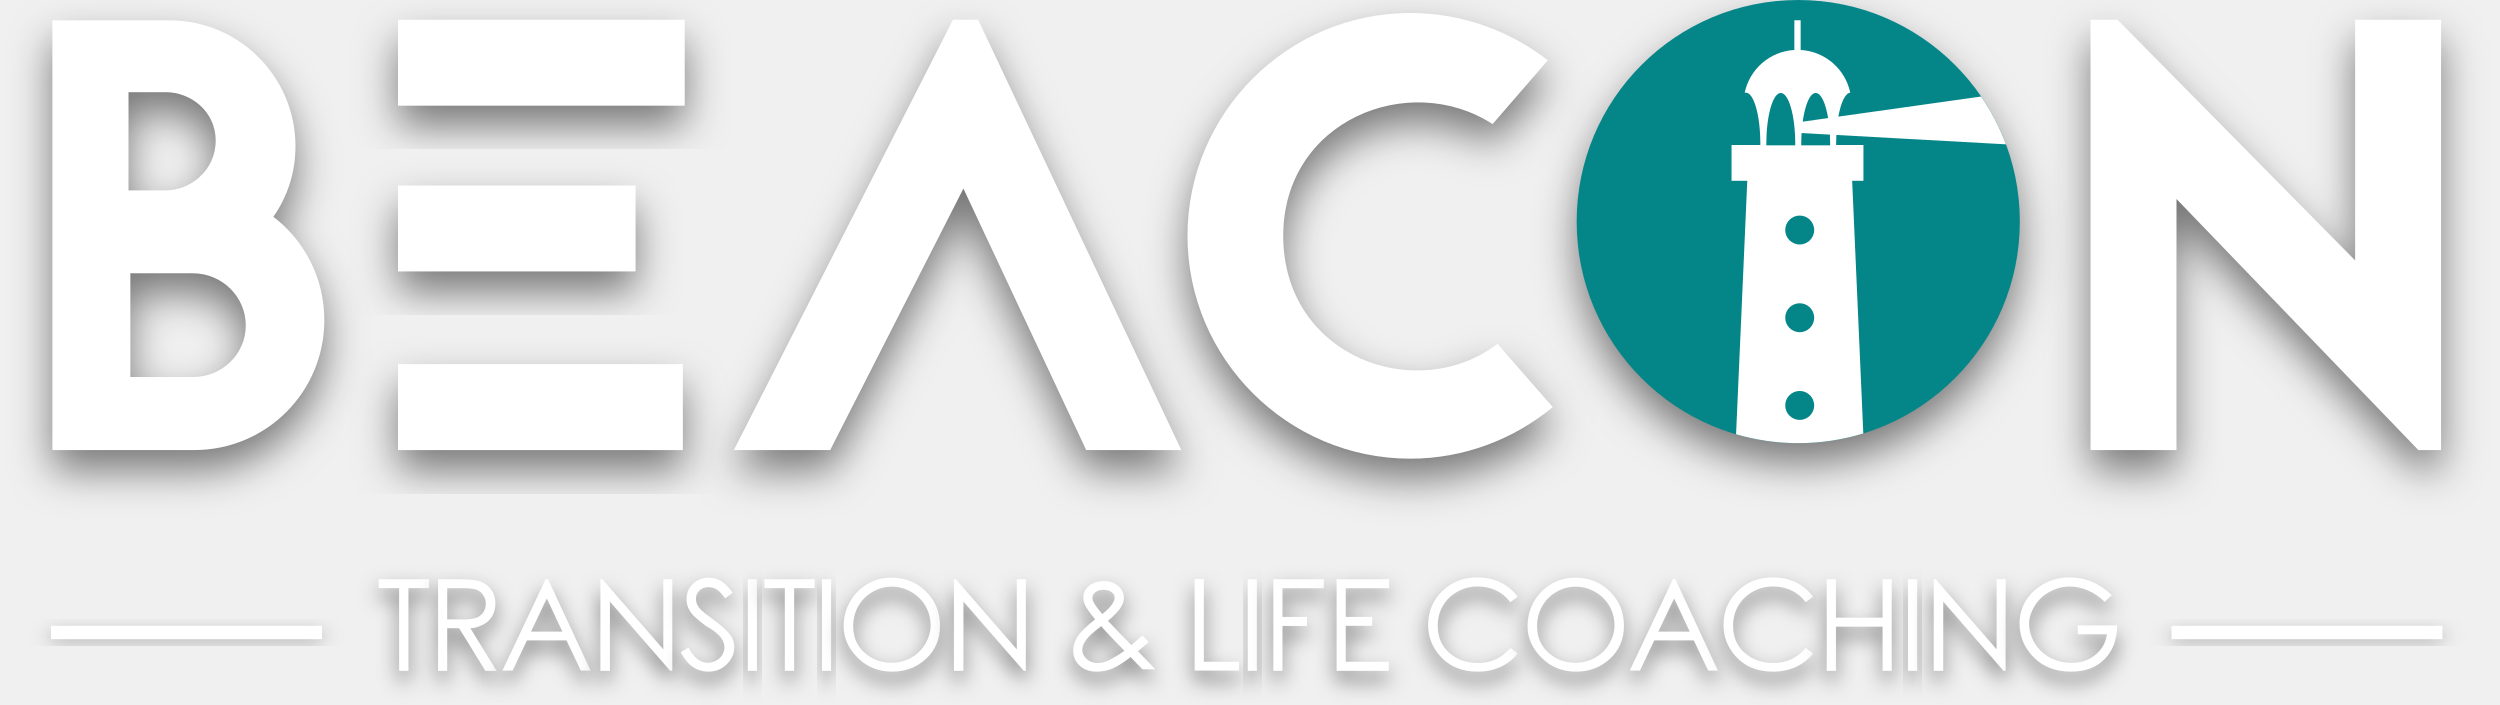
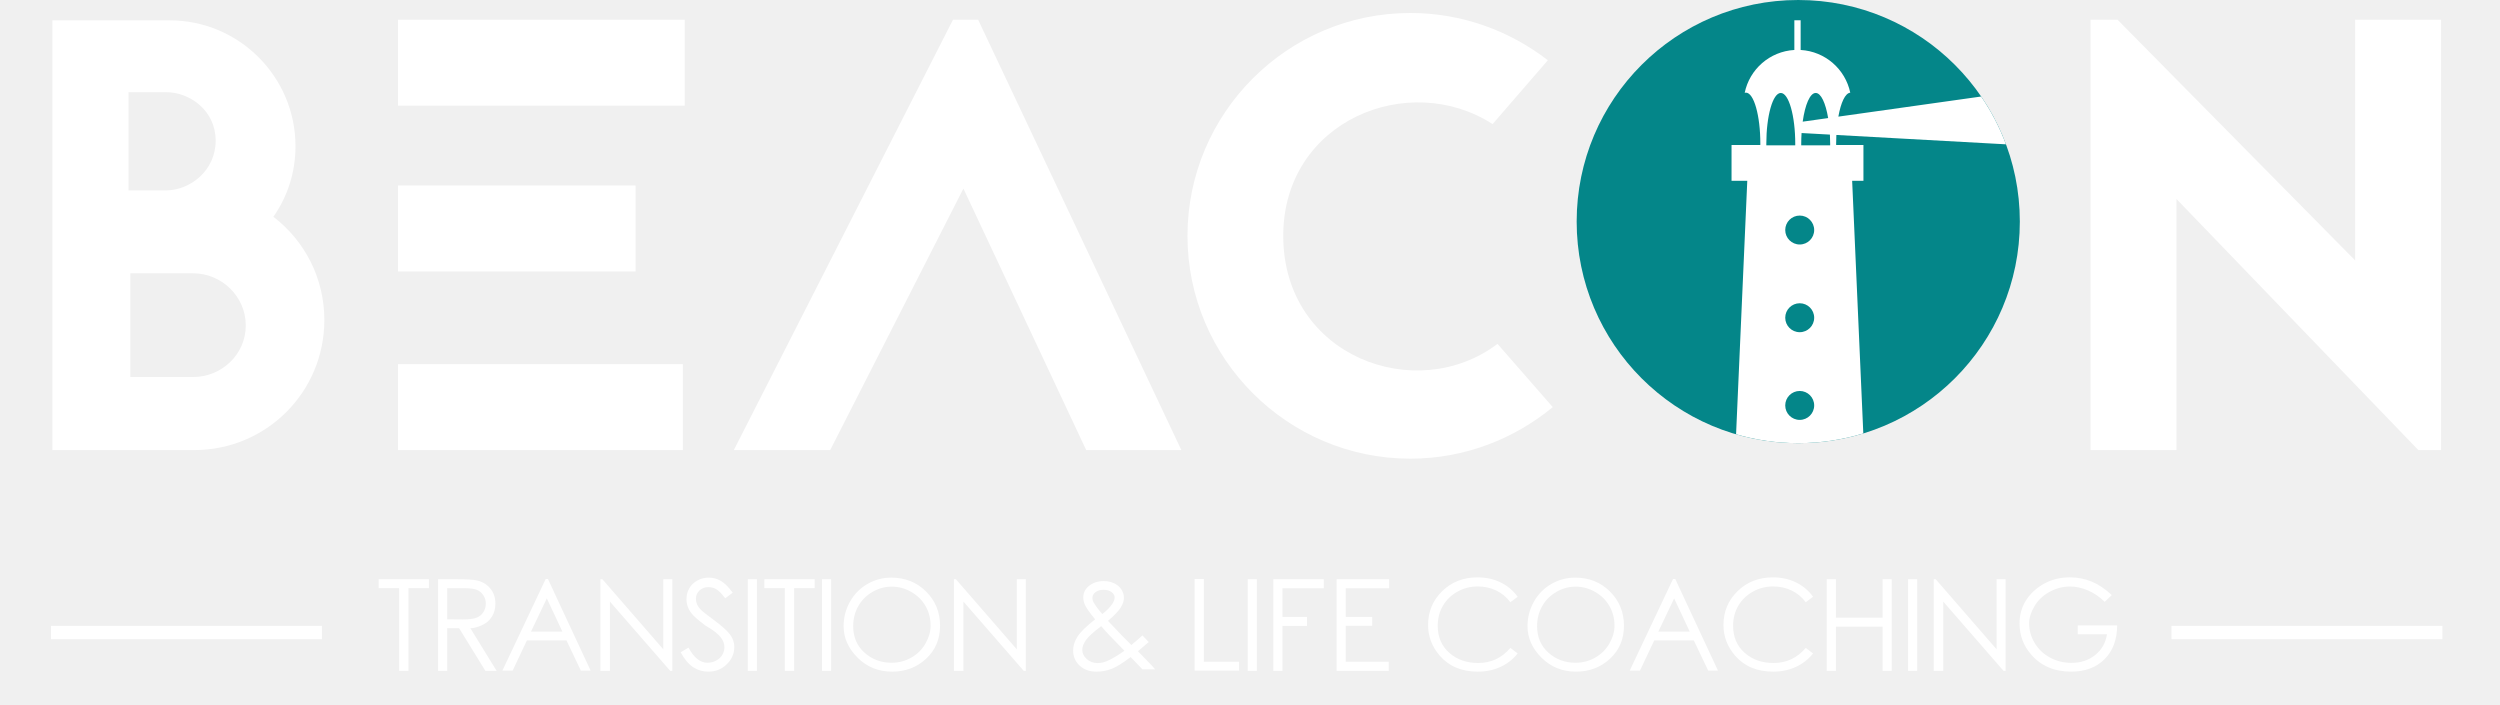
- <svg xmlns="http://www.w3.org/2000/svg" xmlns:xlink="http://www.w3.org/1999/xlink" width="245px" height="69px" viewBox="0 0 245 69" version="1.1">
-   <defs>
-     <path d="M18.911,36.949 L12.775,36.949 L12.775,26.782 L18.911,26.782 C21.739,26.782 24.085,29.067 24.085,31.895 C24.085,34.723 21.739,36.949 18.911,36.949 Z M12.594,9.033 L16.264,9.033 C18.61,9.033 21.136,10.838 21.136,13.785 C21.136,16.734 18.61,18.659 16.264,18.659 L12.594,18.659 L12.594,9.033 Z M26.792,21.246 C28.176,19.261 28.958,16.914 28.958,14.328 C28.958,7.529 23.423,1.994 16.625,1.994 L5.134,1.994 L5.134,44.108 L19.031,44.108 C26.071,44.108 31.786,38.453 31.786,31.354 C31.786,27.263 29.86,23.592 26.792,21.246 Z" id="path-1" />
-     <filter x="-50%" y="-50%" width="200%" height="200%" filterUnits="objectBoundingBox" id="filter-2">
-       <feOffset dx="0" dy="2" in="SourceAlpha" result="shadowOffsetOuter1" />
-       <feGaussianBlur stdDeviation="2" in="shadowOffsetOuter1" result="shadowBlurOuter1" />
-       <feColorMatrix values="0 0 0 0 0   0 0 0 0 0   0 0 0 0 0  0 0 0 0.5 0" type="matrix" in="shadowBlurOuter1" />
-     </filter>
-     <polygon id="path-3" points="39.004 26.601 62.287 26.601 62.287 18.178 39.004 18.178" />
-     <filter x="-50%" y="-50%" width="200%" height="200%" filterUnits="objectBoundingBox" id="filter-4">
-       <feOffset dx="0" dy="2" in="SourceAlpha" result="shadowOffsetOuter1" />
-       <feGaussianBlur stdDeviation="2" in="shadowOffsetOuter1" result="shadowBlurOuter1" />
-       <feColorMatrix values="0 0 0 0 0   0 0 0 0 0   0 0 0 0 0  0 0 0 0.5 0" type="matrix" in="shadowBlurOuter1" />
-     </filter>
-     <polygon id="path-5" points="39.004 44.108 66.92 44.108 66.92 35.685 39.004 35.685" />
-     <filter x="-50%" y="-50%" width="200%" height="200%" filterUnits="objectBoundingBox" id="filter-6">
-       <feOffset dx="0" dy="2" in="SourceAlpha" result="shadowOffsetOuter1" />
-       <feGaussianBlur stdDeviation="2" in="shadowOffsetOuter1" result="shadowBlurOuter1" />
-       <feColorMatrix values="0 0 0 0 0   0 0 0 0 0   0 0 0 0 0  0 0 0 0.5 0" type="matrix" in="shadowBlurOuter1" />
-     </filter>
-     <polygon id="path-7" points="39.004 10.357 67.101 10.357 67.101 1.934 39.004 1.934" />
-     <filter x="-50%" y="-50%" width="200%" height="200%" filterUnits="objectBoundingBox" id="filter-8">
-       <feOffset dx="0" dy="2" in="SourceAlpha" result="shadowOffsetOuter1" />
-       <feGaussianBlur stdDeviation="2" in="shadowOffsetOuter1" result="shadowBlurOuter1" />
-       <feColorMatrix values="0 0 0 0 0   0 0 0 0 0   0 0 0 0 0  0 0 0 0.5 0" type="matrix" in="shadowBlurOuter1" />
-     </filter>
-     <polygon id="path-9" points="93.392 1.934 71.914 44.108 81.359 44.108 94.414 18.479 106.447 44.108 115.772 44.108 95.858 1.934" />
-     <filter x="-50%" y="-50%" width="200%" height="200%" filterUnits="objectBoundingBox" id="filter-10">
-       <feOffset dx="0" dy="2" in="SourceAlpha" result="shadowOffsetOuter1" />
-       <feGaussianBlur stdDeviation="2" in="shadowOffsetOuter1" result="shadowBlurOuter1" />
-       <feColorMatrix values="0 0 0 0 0   0 0 0 0 0   0 0 0 0 0  0 0 0 0.5 0" type="matrix" in="shadowBlurOuter1" />
-     </filter>
-     <path d="M125.758,23.111 C125.758,11.801 138.092,6.867 146.274,12.162 L151.689,5.905 C147.958,3.017 143.266,1.273 138.213,1.273 C126.18,1.273 116.373,11.079 116.373,23.111 C116.373,35.143 126.18,44.95 138.213,44.95 C143.507,44.95 148.38,43.025 152.17,39.897 L146.756,33.699 C138.814,39.716 125.758,34.963 125.758,23.111" id="path-11" />
-     <filter x="-50%" y="-50%" width="200%" height="200%" filterUnits="objectBoundingBox" id="filter-12">
-       <feOffset dx="0" dy="2" in="SourceAlpha" result="shadowOffsetOuter1" />
-       <feGaussianBlur stdDeviation="2" in="shadowOffsetOuter1" result="shadowBlurOuter1" />
-       <feColorMatrix values="0 0 0 0 0   0 0 0 0 0   0 0 0 0 0  0 0 0 0.5 0" type="matrix" in="shadowBlurOuter1" />
-     </filter>
-     <polygon id="path-13" points="230.802 1.934 230.802 25.518 207.519 1.934 204.872 1.934 204.872 44.108 213.295 44.108 213.295 19.502 236.999 44.108 239.225 44.108 239.225 1.934" />
-     <filter x="-50%" y="-50%" width="200%" height="200%" filterUnits="objectBoundingBox" id="filter-14">
-       <feOffset dx="0" dy="2" in="SourceAlpha" result="shadowOffsetOuter1" />
-       <feGaussianBlur stdDeviation="2" in="shadowOffsetOuter1" result="shadowBlurOuter1" />
-       <feColorMatrix values="0 0 0 0 0   0 0 0 0 0   0 0 0 0 0  0 0 0 0.5 0" type="matrix" in="shadowBlurOuter1" />
-     </filter>
-     <polygon id="path-15" points="37.109 57.635 39.113 57.635 39.113 65.743 40.027 65.743 40.027 57.635 42.038 57.635 42.038 56.763 37.109 56.763" />
-     <filter x="-50%" y="-50%" width="200%" height="200%" filterUnits="objectBoundingBox" id="filter-16">
-       <feOffset dx="0" dy="1" in="SourceAlpha" result="shadowOffsetOuter1" />
-       <feGaussianBlur stdDeviation="1" in="shadowOffsetOuter1" result="shadowBlurOuter1" />
-       <feColorMatrix values="0 0 0 0 0   0 0 0 0 0   0 0 0 0 0  0 0 0 0.5 0" type="matrix" in="shadowBlurOuter1" />
-     </filter>
-     <path d="M43.826,60.693 L43.826,57.641 L45.406,57.641 C46.024,57.641 46.464,57.695 46.726,57.802 C46.988,57.909 47.201,58.086 47.365,58.332 C47.528,58.578 47.61,58.85 47.61,59.149 C47.61,59.459 47.53,59.74 47.371,59.99 C47.211,60.241 46.988,60.423 46.699,60.535 C46.41,60.648 45.968,60.705 45.37,60.705 L43.826,60.693 Z M47.213,61.277 C47.643,61.086 47.974,60.807 48.203,60.439 C48.433,60.071 48.549,59.642 48.549,59.149 C48.549,58.564 48.381,58.07 48.046,57.669 C47.711,57.267 47.277,57.006 46.745,56.884 C46.389,56.804 45.713,56.763 44.716,56.763 L42.93,56.763 L42.93,65.743 L43.826,65.743 L43.826,61.565 L44.994,61.565 L47.567,65.743 L48.669,65.743 L46.096,61.565 C46.412,61.565 46.783,61.469 47.213,61.277 L47.213,61.277 Z" id="path-17" />
-     <filter x="-50%" y="-50%" width="200%" height="200%" filterUnits="objectBoundingBox" id="filter-18">
-       <feOffset dx="0" dy="1" in="SourceAlpha" result="shadowOffsetOuter1" />
-       <feGaussianBlur stdDeviation="1" in="shadowOffsetOuter1" result="shadowBlurOuter1" />
-       <feColorMatrix values="0 0 0 0 0   0 0 0 0 0   0 0 0 0 0  0 0 0 0.5 0" type="matrix" in="shadowBlurOuter1" />
-     </filter>
-     <path d="M52.038,61.898 L53.588,58.641 L55.114,61.898 L52.038,61.898 Z M53.479,56.739 L49.235,65.719 L50.24,65.719 L51.638,62.758 L55.514,62.758 L56.924,65.719 L57.88,65.719 L53.697,56.739 L53.479,56.739 Z" id="path-19" />
-     <filter x="-50%" y="-50%" width="200%" height="200%" filterUnits="objectBoundingBox" id="filter-20">
-       <feOffset dx="0" dy="1" in="SourceAlpha" result="shadowOffsetOuter1" />
-       <feGaussianBlur stdDeviation="1" in="shadowOffsetOuter1" result="shadowBlurOuter1" />
-       <feColorMatrix values="0 0 0 0 0   0 0 0 0 0   0 0 0 0 0  0 0 0 0.5 0" type="matrix" in="shadowBlurOuter1" />
-     </filter>
-     <polygon id="path-21" points="65.003 63.635 59.033 56.764 58.839 56.764 58.839 65.743 59.771 65.743 59.771 58.955 65.681 65.743 65.887 65.743 65.887 56.764 65.003 56.764" />
-     <filter x="-50%" y="-50%" width="200%" height="200%" filterUnits="objectBoundingBox" id="filter-22">
-       <feOffset dx="0" dy="1" in="SourceAlpha" result="shadowOffsetOuter1" />
-       <feGaussianBlur stdDeviation="1" in="shadowOffsetOuter1" result="shadowBlurOuter1" />
-       <feColorMatrix values="0 0 0 0 0   0 0 0 0 0   0 0 0 0 0  0 0 0 0.5 0" type="matrix" in="shadowBlurOuter1" />
-     </filter>
-     <path d="M69.933,60.741 C69.276,60.257 68.888,59.956 68.771,59.839 C68.553,59.63 68.403,59.431 68.322,59.246 C68.242,59.06 68.202,58.87 68.202,58.676 C68.202,58.358 68.317,58.088 68.547,57.868 C68.777,57.648 69.071,57.538 69.431,57.538 C69.714,57.538 69.974,57.611 70.212,57.753 C70.45,57.897 70.737,58.191 71.072,58.634 L71.804,58.083 C71.393,57.522 71.003,57.136 70.636,56.923 C70.268,56.712 69.875,56.607 69.455,56.607 C69.056,56.607 68.685,56.699 68.344,56.888 C68.002,57.075 67.739,57.328 67.554,57.648 C67.368,57.967 67.275,58.322 67.275,58.713 C67.275,59.209 67.434,59.668 67.753,60.088 C67.931,60.341 68.395,60.751 69.146,61.316 C69.893,61.733 70.408,62.14 70.69,62.539 C70.892,62.83 70.993,63.125 70.993,63.424 C70.993,63.69 70.925,63.94 70.787,64.174 C70.65,64.408 70.448,64.595 70.182,64.737 C69.915,64.878 69.631,64.95 69.328,64.95 C68.626,64.95 68.006,64.454 67.469,63.466 L66.707,63.926 C67.078,64.608 67.485,65.095 67.93,65.385 C68.373,65.676 68.87,65.821 69.419,65.821 C70.126,65.821 70.726,65.581 71.22,65.1 C71.714,64.621 71.962,64.053 71.962,63.399 C71.962,62.951 71.817,62.539 71.529,62.164 C71.24,61.788 70.708,61.315 69.933,60.741" id="path-23" />
-     <filter x="-50%" y="-50%" width="200%" height="200%" filterUnits="objectBoundingBox" id="filter-24">
-       <feOffset dx="0" dy="1" in="SourceAlpha" result="shadowOffsetOuter1" />
-       <feGaussianBlur stdDeviation="1" in="shadowOffsetOuter1" result="shadowBlurOuter1" />
-       <feColorMatrix values="0 0 0 0 0   0 0 0 0 0   0 0 0 0 0  0 0 0 0.5 0" type="matrix" in="shadowBlurOuter1" />
-     </filter>
-     <polygon id="path-25" points="73.284 65.743 74.179 65.743 74.179 56.764 73.284 56.764" />
-     <filter x="-50%" y="-50%" width="200%" height="200%" filterUnits="objectBoundingBox" id="filter-26">
-       <feOffset dx="0" dy="1" in="SourceAlpha" result="shadowOffsetOuter1" />
-       <feGaussianBlur stdDeviation="1" in="shadowOffsetOuter1" result="shadowBlurOuter1" />
-       <feColorMatrix values="0 0 0 0 0   0 0 0 0 0   0 0 0 0 0  0 0 0 0.5 0" type="matrix" in="shadowBlurOuter1" />
-     </filter>
-     <polygon id="path-27" points="74.908 57.635 76.912 57.635 76.912 65.743 77.826 65.743 77.826 57.635 79.837 57.635 79.837 56.763 74.908 56.763" />
-     <filter x="-50%" y="-50%" width="200%" height="200%" filterUnits="objectBoundingBox" id="filter-28">
-       <feOffset dx="0" dy="1" in="SourceAlpha" result="shadowOffsetOuter1" />
-       <feGaussianBlur stdDeviation="1" in="shadowOffsetOuter1" result="shadowBlurOuter1" />
-       <feColorMatrix values="0 0 0 0 0   0 0 0 0 0   0 0 0 0 0  0 0 0 0.5 0" type="matrix" in="shadowBlurOuter1" />
-     </filter>
-     <polygon id="path-29" points="80.553 65.743 81.449 65.743 81.449 56.764 80.553 56.764" />
-     <filter x="-50%" y="-50%" width="200%" height="200%" filterUnits="objectBoundingBox" id="filter-30">
-       <feOffset dx="0" dy="1" in="SourceAlpha" result="shadowOffsetOuter1" />
-       <feGaussianBlur stdDeviation="1" in="shadowOffsetOuter1" result="shadowBlurOuter1" />
-       <feColorMatrix values="0 0 0 0 0   0 0 0 0 0   0 0 0 0 0  0 0 0 0.5 0" type="matrix" in="shadowBlurOuter1" />
-     </filter>
-     <path d="M90.703,63.057 C90.371,63.641 89.909,64.102 89.316,64.441 C88.722,64.78 88.078,64.95 87.385,64.95 C86.343,64.95 85.454,64.619 84.717,63.957 C83.981,63.294 83.613,62.43 83.613,61.365 C83.613,60.647 83.778,59.993 84.109,59.406 C84.44,58.819 84.903,58.352 85.499,58.009 C86.094,57.663 86.722,57.49 87.385,57.49 C88.063,57.49 88.702,57.663 89.304,58.009 C89.905,58.352 90.371,58.814 90.703,59.391 C91.034,59.969 91.199,60.612 91.199,61.322 C91.199,61.896 91.034,62.474 90.703,63.057 M87.348,56.607 C86.509,56.607 85.728,56.814 85.005,57.232 C84.282,57.65 83.713,58.229 83.298,58.967 C82.881,59.706 82.674,60.505 82.674,61.365 C82.674,62.515 83.132,63.545 84.048,64.456 C84.964,65.366 86.089,65.822 87.421,65.822 C88.732,65.822 89.845,65.4 90.757,64.556 C91.669,63.713 92.125,62.634 92.125,61.322 C92.125,59.994 91.668,58.876 90.754,57.968 C89.839,57.06 88.704,56.607 87.348,56.607" id="path-31" />
-     <filter x="-50%" y="-50%" width="200%" height="200%" filterUnits="objectBoundingBox" id="filter-32">
-       <feOffset dx="0" dy="1" in="SourceAlpha" result="shadowOffsetOuter1" />
-       <feGaussianBlur stdDeviation="1" in="shadowOffsetOuter1" result="shadowBlurOuter1" />
-       <feColorMatrix values="0 0 0 0 0   0 0 0 0 0   0 0 0 0 0  0 0 0 0.5 0" type="matrix" in="shadowBlurOuter1" />
-     </filter>
-     <polygon id="path-33" points="99.647 63.635 93.677 56.764 93.484 56.764 93.484 65.743 94.416 65.743 94.416 58.955 100.326 65.743 100.531 65.743 100.531 56.764 99.647 56.764" />
-     <filter x="-50%" y="-50%" width="200%" height="200%" filterUnits="objectBoundingBox" id="filter-34">
-       <feOffset dx="0" dy="1" in="SourceAlpha" result="shadowOffsetOuter1" />
-       <feGaussianBlur stdDeviation="1" in="shadowOffsetOuter1" result="shadowBlurOuter1" />
-       <feColorMatrix values="0 0 0 0 0   0 0 0 0 0   0 0 0 0 0  0 0 0 0.5 0" type="matrix" in="shadowBlurOuter1" />
-     </filter>
-     <path d="M108.497,64.78 C108.191,64.913 107.877,64.98 107.558,64.98 C107.143,64.98 106.789,64.848 106.499,64.586 C106.208,64.323 106.063,64.02 106.063,63.678 C106.063,63.392 106.181,63.077 106.417,62.736 C106.653,62.395 107.153,61.937 107.916,61.365 C108.215,61.712 108.487,62.012 108.733,62.267 L110.193,63.775 C109.538,64.239 108.974,64.574 108.497,64.78 M107.177,59.039 C107.096,58.894 107.056,58.744 107.056,58.587 C107.056,58.372 107.157,58.187 107.359,58.033 C107.56,57.876 107.819,57.799 108.134,57.799 C108.465,57.799 108.731,57.874 108.933,58.026 C109.135,58.177 109.236,58.356 109.236,58.562 C109.236,58.744 109.159,58.949 109.006,59.179 C108.788,59.506 108.461,59.84 108.025,60.178 C107.662,59.766 107.379,59.387 107.177,59.039 M111.519,63.823 C111.829,63.565 112.18,63.264 112.572,62.921 L111.961,62.273 C111.686,62.524 111.322,62.837 110.87,63.211 L109.938,62.273 L108.582,60.844 C109.203,60.316 109.619,59.882 109.83,59.542 C110.039,59.203 110.144,58.884 110.144,58.587 C110.144,58.299 110.063,58.029 109.902,57.774 C109.741,57.521 109.505,57.318 109.197,57.169 C108.888,57.02 108.546,56.946 108.17,56.946 C107.577,56.946 107.08,57.115 106.681,57.454 C106.333,57.748 106.16,58.118 106.16,58.562 C106.16,58.82 106.23,59.091 106.372,59.372 C106.513,59.655 106.83,60.096 107.323,60.693 C106.451,61.379 105.873,61.946 105.591,62.395 C105.308,62.842 105.167,63.292 105.167,63.744 C105.167,64.334 105.377,64.827 105.797,65.224 C106.216,65.623 106.772,65.822 107.462,65.822 C107.982,65.822 108.477,65.729 108.945,65.545 C109.414,65.362 110.033,64.978 110.804,64.392 L111.961,65.597 L113.208,65.597 C112.986,65.335 112.72,65.049 112.408,64.737 C112.017,64.346 111.72,64.041 111.519,63.823" id="path-35" />
-     <filter x="-50%" y="-50%" width="200%" height="200%" filterUnits="objectBoundingBox" id="filter-36">
-       <feOffset dx="0" dy="1" in="SourceAlpha" result="shadowOffsetOuter1" />
-       <feGaussianBlur stdDeviation="1" in="shadowOffsetOuter1" result="shadowBlurOuter1" />
-       <feColorMatrix values="0 0 0 0 0   0 0 0 0 0   0 0 0 0 0  0 0 0 0.5 0" type="matrix" in="shadowBlurOuter1" />
-     </filter>
-     <polygon id="path-37" points="117.976 56.739 117.074 56.739 117.074 65.718 121.428 65.718 121.428 64.852 117.976 64.852" />
-     <filter x="-50%" y="-50%" width="200%" height="200%" filterUnits="objectBoundingBox" id="filter-38">
-       <feOffset dx="0" dy="1" in="SourceAlpha" result="shadowOffsetOuter1" />
-       <feGaussianBlur stdDeviation="1" in="shadowOffsetOuter1" result="shadowBlurOuter1" />
-       <feColorMatrix values="0 0 0 0 0   0 0 0 0 0   0 0 0 0 0  0 0 0 0.5 0" type="matrix" in="shadowBlurOuter1" />
-     </filter>
-     <polygon id="path-39" points="122.277 65.743 123.174 65.743 123.174 56.764 122.277 56.764" />
-     <filter x="-50%" y="-50%" width="200%" height="200%" filterUnits="objectBoundingBox" id="filter-40">
-       <feOffset dx="0" dy="1" in="SourceAlpha" result="shadowOffsetOuter1" />
-       <feGaussianBlur stdDeviation="1" in="shadowOffsetOuter1" result="shadowBlurOuter1" />
-       <feColorMatrix values="0 0 0 0 0   0 0 0 0 0   0 0 0 0 0  0 0 0 0.5 0" type="matrix" in="shadowBlurOuter1" />
-     </filter>
-     <polygon id="path-41" points="124.786 65.743 125.683 65.743 125.683 61.341 128.085 61.341 128.085 60.457 125.683 60.457 125.683 57.648 129.733 57.648 129.733 56.764 124.786 56.764" />
-     <filter x="-50%" y="-50%" width="200%" height="200%" filterUnits="objectBoundingBox" id="filter-42">
-       <feOffset dx="0" dy="1" in="SourceAlpha" result="shadowOffsetOuter1" />
-       <feGaussianBlur stdDeviation="1" in="shadowOffsetOuter1" result="shadowBlurOuter1" />
-       <feColorMatrix values="0 0 0 0 0   0 0 0 0 0   0 0 0 0 0  0 0 0 0.5 0" type="matrix" in="shadowBlurOuter1" />
-     </filter>
-     <polygon id="path-43" points="130.988 65.743 136.098 65.743 136.098 64.852 131.883 64.852 131.883 61.329 134.475 61.329 134.475 60.457 131.883 60.457 131.883 57.648 136.134 57.648 136.134 56.764 130.988 56.764" />
-     <filter x="-50%" y="-50%" width="200%" height="200%" filterUnits="objectBoundingBox" id="filter-44">
-       <feOffset dx="0" dy="1" in="SourceAlpha" result="shadowOffsetOuter1" />
-       <feGaussianBlur stdDeviation="1" in="shadowOffsetOuter1" result="shadowBlurOuter1" />
-       <feColorMatrix values="0 0 0 0 0   0 0 0 0 0   0 0 0 0 0  0 0 0 0.5 0" type="matrix" in="shadowBlurOuter1" />
-     </filter>
-     <path d="M142.822,57.987 C143.432,57.644 144.096,57.472 144.815,57.472 C145.468,57.472 146.068,57.603 146.615,57.862 C147.163,58.122 147.63,58.507 148.017,59.016 L148.731,58.483 C148.3,57.881 147.746,57.415 147.069,57.082 C146.394,56.748 145.635,56.582 144.796,56.582 C143.411,56.582 142.258,57.032 141.336,57.932 C140.414,58.833 139.952,59.939 139.952,61.25 C139.952,62.368 140.332,63.369 141.091,64.253 C141.999,65.298 143.24,65.821 144.815,65.821 C145.638,65.821 146.384,65.666 147.054,65.355 C147.724,65.044 148.284,64.604 148.731,64.036 L148.017,63.496 C147.173,64.482 146.122,64.974 144.863,64.974 C143.72,64.974 142.774,64.64 142.023,63.971 C141.272,63.304 140.897,62.423 140.897,61.329 C140.897,60.602 141.065,59.949 141.402,59.369 C141.74,58.791 142.212,58.33 142.822,57.987" id="path-45" />
-     <filter x="-50%" y="-50%" width="200%" height="200%" filterUnits="objectBoundingBox" id="filter-46">
-       <feOffset dx="0" dy="1" in="SourceAlpha" result="shadowOffsetOuter1" />
-       <feGaussianBlur stdDeviation="1" in="shadowOffsetOuter1" result="shadowBlurOuter1" />
-       <feColorMatrix values="0 0 0 0 0   0 0 0 0 0   0 0 0 0 0  0 0 0 0.5 0" type="matrix" in="shadowBlurOuter1" />
-     </filter>
-     <path d="M157.724,63.057 C157.393,63.641 156.932,64.102 156.338,64.441 C155.744,64.78 155.101,64.95 154.407,64.95 C153.366,64.95 152.476,64.619 151.74,63.957 C151.003,63.294 150.634,62.43 150.634,61.365 C150.634,60.647 150.8,59.993 151.132,59.406 C151.462,58.819 151.926,58.352 152.521,58.009 C153.117,57.663 153.745,57.49 154.407,57.49 C155.085,57.49 155.725,57.663 156.326,58.009 C156.928,58.352 157.393,58.814 157.724,59.391 C158.056,59.969 158.221,60.612 158.221,61.322 C158.221,61.896 158.056,62.474 157.724,63.057 M154.37,56.607 C153.531,56.607 152.749,56.814 152.027,57.232 C151.304,57.65 150.736,58.229 150.32,58.967 C149.905,59.706 149.696,60.505 149.696,61.365 C149.696,62.515 150.154,63.545 151.071,64.456 C151.986,65.366 153.111,65.822 154.443,65.822 C155.755,65.822 156.867,65.4 157.78,64.556 C158.691,63.713 159.148,62.634 159.148,61.322 C159.148,59.994 158.69,58.876 157.777,57.968 C156.862,57.06 155.726,56.607 154.37,56.607" id="path-47" />
-     <filter x="-50%" y="-50%" width="200%" height="200%" filterUnits="objectBoundingBox" id="filter-48">
-       <feOffset dx="0" dy="1" in="SourceAlpha" result="shadowOffsetOuter1" />
-       <feGaussianBlur stdDeviation="1" in="shadowOffsetOuter1" result="shadowBlurOuter1" />
-       <feColorMatrix values="0 0 0 0 0   0 0 0 0 0   0 0 0 0 0  0 0 0 0.5 0" type="matrix" in="shadowBlurOuter1" />
-     </filter>
-     <path d="M162.517,61.898 L164.067,58.641 L165.592,61.898 L162.517,61.898 Z M163.957,56.739 L159.713,65.719 L160.718,65.719 L162.117,62.758 L165.992,62.758 L167.403,65.719 L168.359,65.719 L164.175,56.739 L163.957,56.739 Z" id="path-49" />
-     <filter x="-50%" y="-50%" width="200%" height="200%" filterUnits="objectBoundingBox" id="filter-50">
-       <feOffset dx="0" dy="1" in="SourceAlpha" result="shadowOffsetOuter1" />
-       <feGaussianBlur stdDeviation="1" in="shadowOffsetOuter1" result="shadowBlurOuter1" />
-       <feColorMatrix values="0 0 0 0 0   0 0 0 0 0   0 0 0 0 0  0 0 0 0.5 0" type="matrix" in="shadowBlurOuter1" />
-     </filter>
-     <path d="M171.77,57.987 C172.379,57.644 173.043,57.472 173.762,57.472 C174.416,57.472 175.016,57.603 175.563,57.862 C176.11,58.122 176.578,58.507 176.964,59.016 L177.679,58.483 C177.248,57.881 176.694,57.415 176.017,57.082 C175.341,56.748 174.583,56.582 173.743,56.582 C172.359,56.582 171.205,57.032 170.283,57.932 C169.361,58.833 168.9,59.939 168.9,61.25 C168.9,62.368 169.279,63.369 170.038,64.253 C170.947,65.298 172.187,65.821 173.762,65.821 C174.585,65.821 175.331,65.666 176.001,65.355 C176.672,65.044 177.231,64.604 177.679,64.036 L176.964,63.496 C176.121,64.482 175.069,64.974 173.81,64.974 C172.668,64.974 171.721,64.64 170.97,63.971 C170.22,63.304 169.844,62.423 169.844,61.329 C169.844,60.602 170.013,59.949 170.349,59.369 C170.687,58.791 171.16,58.33 171.77,57.987" id="path-51" />
-     <filter x="-50%" y="-50%" width="200%" height="200%" filterUnits="objectBoundingBox" id="filter-52">
-       <feOffset dx="0" dy="1" in="SourceAlpha" result="shadowOffsetOuter1" />
-       <feGaussianBlur stdDeviation="1" in="shadowOffsetOuter1" result="shadowBlurOuter1" />
-       <feColorMatrix values="0 0 0 0 0   0 0 0 0 0   0 0 0 0 0  0 0 0 0.5 0" type="matrix" in="shadowBlurOuter1" />
-     </filter>
-     <polygon id="path-53" points="184.493 60.53 179.921 60.53 179.921 56.763 179.019 56.763 179.019 65.743 179.921 65.743 179.921 61.413 184.493 61.413 184.493 65.743 185.388 65.743 185.388 56.763 184.493 56.763" />
-     <filter x="-50%" y="-50%" width="200%" height="200%" filterUnits="objectBoundingBox" id="filter-54">
-       <feOffset dx="0" dy="1" in="SourceAlpha" result="shadowOffsetOuter1" />
-       <feGaussianBlur stdDeviation="1" in="shadowOffsetOuter1" result="shadowBlurOuter1" />
-       <feColorMatrix values="0 0 0 0 0   0 0 0 0 0   0 0 0 0 0  0 0 0 0.5 0" type="matrix" in="shadowBlurOuter1" />
-     </filter>
-     <polygon id="path-55" points="186.989 65.743 187.885 65.743 187.885 56.764 186.989 56.764" />
-     <filter x="-50%" y="-50%" width="200%" height="200%" filterUnits="objectBoundingBox" id="filter-56">
-       <feOffset dx="0" dy="1" in="SourceAlpha" result="shadowOffsetOuter1" />
-       <feGaussianBlur stdDeviation="1" in="shadowOffsetOuter1" result="shadowBlurOuter1" />
-       <feColorMatrix values="0 0 0 0 0   0 0 0 0 0   0 0 0 0 0  0 0 0 0.5 0" type="matrix" in="shadowBlurOuter1" />
-     </filter>
-     <polygon id="path-57" points="195.668 63.635 189.698 56.764 189.505 56.764 189.505 65.743 190.437 65.743 190.437 58.955 196.346 65.743 196.551 65.743 196.551 56.764 195.668 56.764" />
-     <filter x="-50%" y="-50%" width="200%" height="200%" filterUnits="objectBoundingBox" id="filter-58">
-       <feOffset dx="0" dy="1" in="SourceAlpha" result="shadowOffsetOuter1" />
-       <feGaussianBlur stdDeviation="1" in="shadowOffsetOuter1" result="shadowBlurOuter1" />
-       <feColorMatrix values="0 0 0 0 0   0 0 0 0 0   0 0 0 0 0  0 0 0 0.5 0" type="matrix" in="shadowBlurOuter1" />
-     </filter>
-     <path d="M203.619,62.159 L206.483,62.159 C206.361,62.986 205.981,63.66 205.342,64.18 C204.702,64.702 203.921,64.961 203.001,64.961 C202.242,64.961 201.543,64.788 200.903,64.443 C200.264,64.099 199.762,63.622 199.398,63.015 C199.035,62.408 198.854,61.764 198.854,61.086 C198.854,60.554 199.029,59.993 199.381,59.403 C199.732,58.814 200.225,58.345 200.861,57.999 C201.497,57.652 202.166,57.478 202.868,57.478 C203.437,57.478 204.019,57.605 204.615,57.86 C205.21,58.113 205.758,58.487 206.258,58.979 L206.955,58.319 C206.313,57.714 205.657,57.273 204.987,56.997 C204.317,56.72 203.603,56.581 202.843,56.581 C201.903,56.581 201.06,56.79 200.312,57.206 C199.567,57.621 198.98,58.162 198.554,58.828 C198.128,59.494 197.915,60.253 197.915,61.105 C197.915,62.247 198.289,63.255 199.035,64.126 C200.004,65.256 201.316,65.821 202.971,65.821 C204.343,65.821 205.436,65.413 206.249,64.598 C207.063,63.784 207.473,62.681 207.482,61.292 L203.619,61.292 L203.619,62.159 Z" id="path-59" />
-     <filter x="-50%" y="-50%" width="200%" height="200%" filterUnits="objectBoundingBox" id="filter-60">
-       <feOffset dx="0" dy="1" in="SourceAlpha" result="shadowOffsetOuter1" />
-       <feGaussianBlur stdDeviation="1" in="shadowOffsetOuter1" result="shadowBlurOuter1" />
-       <feColorMatrix values="0 0 0 0 0   0 0 0 0 0   0 0 0 0 0  0 0 0 0.5 0" type="matrix" in="shadowBlurOuter1" />
-     </filter>
-     <polygon id="path-61" points="5 62.64 31.552 62.64 31.552 61.333 5 61.333" />
-     <filter x="-50%" y="-50%" width="200%" height="200%" filterUnits="objectBoundingBox" id="filter-62">
-       <feOffset dx="0" dy="1" in="SourceAlpha" result="shadowOffsetOuter1" />
-       <feGaussianBlur stdDeviation="1" in="shadowOffsetOuter1" result="shadowBlurOuter1" />
-       <feColorMatrix values="0 0 0 0 0   0 0 0 0 0   0 0 0 0 0  0 0 0 0.5 0" type="matrix" in="shadowBlurOuter1" />
-     </filter>
-     <polygon id="path-63" points="212.807 62.64 239.358 62.64 239.358 61.333 212.807 61.333" />
-     <filter x="-50%" y="-50%" width="200%" height="200%" filterUnits="objectBoundingBox" id="filter-64">
-       <feOffset dx="0" dy="1" in="SourceAlpha" result="shadowOffsetOuter1" />
-       <feGaussianBlur stdDeviation="1" in="shadowOffsetOuter1" result="shadowBlurOuter1" />
-       <feColorMatrix values="0 0 0 0 0   0 0 0 0 0   0 0 0 0 0  0 0 0 0.5 0" type="matrix" in="shadowBlurOuter1" />
-     </filter>
-     <path d="M197.943,21.715 C197.943,33.708 188.22,43.43 176.228,43.43 C164.234,43.43 154.513,33.708 154.513,21.715 C154.513,9.722 164.234,0 176.228,0 C188.22,0 197.943,9.722 197.943,21.715" id="path-65" />
-     <filter x="-50%" y="-50%" width="200%" height="200%" filterUnits="objectBoundingBox" id="filter-66">
-       <feOffset dx="0" dy="2" in="SourceAlpha" result="shadowOffsetOuter1" />
-       <feGaussianBlur stdDeviation="2" in="shadowOffsetOuter1" result="shadowBlurOuter1" />
-       <feColorMatrix values="0 0 0 0 0   0 0 0 0 0   0 0 0 0 0  0 0 0 0.5 0" type="matrix" in="shadowBlurOuter1" />
-     </filter>
-   </defs>
+ <svg xmlns="http://www.w3.org/2000/svg" width="245px" height="69px" viewBox="0 0 245 69" version="1.1">
+   <defs />
  <g id="Assets" stroke="none" stroke-width="1" fill="none" fill-rule="evenodd">
    <g id="logo-beacon-hero-over-orange">
-       <g id="Fill-1">
-         <use fill="black" fill-opacity="1" filter="url(#filter-2)" xlink:href="#path-1" />
-         <use fill="#FFFFFF" fill-rule="evenodd" xlink:href="#path-1" />
-       </g>
-       <g id="Fill-3">
-         <use fill="black" fill-opacity="1" filter="url(#filter-4)" xlink:href="#path-3" />
-         <use fill="#FFFFFF" fill-rule="evenodd" xlink:href="#path-3" />
-       </g>
-       <g id="Fill-5">
-         <use fill="black" fill-opacity="1" filter="url(#filter-6)" xlink:href="#path-5" />
-         <use fill="#FFFFFF" fill-rule="evenodd" xlink:href="#path-5" />
-       </g>
-       <g id="Fill-6">
-         <use fill="black" fill-opacity="1" filter="url(#filter-8)" xlink:href="#path-7" />
-         <use fill="#FFFFFF" fill-rule="evenodd" xlink:href="#path-7" />
-       </g>
-       <g id="Fill-7">
-         <use fill="black" fill-opacity="1" filter="url(#filter-10)" xlink:href="#path-9" />
-         <use fill="#FFFFFF" fill-rule="evenodd" xlink:href="#path-9" />
-       </g>
-       <g id="Fill-8">
-         <use fill="black" fill-opacity="1" filter="url(#filter-12)" xlink:href="#path-11" />
-         <use fill="#FFFFFF" fill-rule="evenodd" xlink:href="#path-11" />
-       </g>
-       <g id="Fill-9">
-         <use fill="black" fill-opacity="1" filter="url(#filter-14)" xlink:href="#path-13" />
-         <use fill="#FFFFFF" fill-rule="evenodd" xlink:href="#path-13" />
-       </g>
-       <g id="Fill-10">
-         <use fill="black" fill-opacity="1" filter="url(#filter-16)" xlink:href="#path-15" />
-         <use fill="#FFFFFF" fill-rule="evenodd" xlink:href="#path-15" />
-       </g>
-       <g id="Fill-11">
-         <use fill="black" fill-opacity="1" filter="url(#filter-18)" xlink:href="#path-17" />
-         <use fill="#FFFFFF" fill-rule="evenodd" xlink:href="#path-17" />
-       </g>
-       <g id="Fill-12">
-         <use fill="black" fill-opacity="1" filter="url(#filter-20)" xlink:href="#path-19" />
-         <use fill="#FFFFFF" fill-rule="evenodd" xlink:href="#path-19" />
-       </g>
-       <g id="Fill-13">
-         <use fill="black" fill-opacity="1" filter="url(#filter-22)" xlink:href="#path-21" />
-         <use fill="#FFFFFF" fill-rule="evenodd" xlink:href="#path-21" />
-       </g>
-       <g id="Fill-14">
-         <use fill="black" fill-opacity="1" filter="url(#filter-24)" xlink:href="#path-23" />
-         <use fill="#FFFFFF" fill-rule="evenodd" xlink:href="#path-23" />
-       </g>
-       <g id="Fill-15">
-         <use fill="black" fill-opacity="1" filter="url(#filter-26)" xlink:href="#path-25" />
-         <use fill="#FFFFFF" fill-rule="evenodd" xlink:href="#path-25" />
-       </g>
-       <g id="Fill-16">
-         <use fill="black" fill-opacity="1" filter="url(#filter-28)" xlink:href="#path-27" />
-         <use fill="#FFFFFF" fill-rule="evenodd" xlink:href="#path-27" />
-       </g>
-       <g id="Fill-17">
-         <use fill="black" fill-opacity="1" filter="url(#filter-30)" xlink:href="#path-29" />
-         <use fill="#FFFFFF" fill-rule="evenodd" xlink:href="#path-29" />
-       </g>
-       <g id="Fill-18">
-         <use fill="black" fill-opacity="1" filter="url(#filter-32)" xlink:href="#path-31" />
-         <use fill="#FFFFFF" fill-rule="evenodd" xlink:href="#path-31" />
-       </g>
-       <g id="Fill-19">
-         <use fill="black" fill-opacity="1" filter="url(#filter-34)" xlink:href="#path-33" />
-         <use fill="#FFFFFF" fill-rule="evenodd" xlink:href="#path-33" />
-       </g>
-       <g id="Fill-20">
-         <use fill="black" fill-opacity="1" filter="url(#filter-36)" xlink:href="#path-35" />
-         <use fill="#FFFFFF" fill-rule="evenodd" xlink:href="#path-35" />
-       </g>
-       <g id="Fill-21">
-         <use fill="black" fill-opacity="1" filter="url(#filter-38)" xlink:href="#path-37" />
-         <use fill="#FFFFFF" fill-rule="evenodd" xlink:href="#path-37" />
-       </g>
-       <g id="Fill-22">
-         <use fill="black" fill-opacity="1" filter="url(#filter-40)" xlink:href="#path-39" />
-         <use fill="#FFFFFF" fill-rule="evenodd" xlink:href="#path-39" />
-       </g>
-       <g id="Fill-23">
-         <use fill="black" fill-opacity="1" filter="url(#filter-42)" xlink:href="#path-41" />
-         <use fill="#FFFFFF" fill-rule="evenodd" xlink:href="#path-41" />
-       </g>
-       <g id="Fill-24">
-         <use fill="black" fill-opacity="1" filter="url(#filter-44)" xlink:href="#path-43" />
-         <use fill="#FFFFFF" fill-rule="evenodd" xlink:href="#path-43" />
-       </g>
-       <g id="Fill-25">
-         <use fill="black" fill-opacity="1" filter="url(#filter-46)" xlink:href="#path-45" />
-         <use fill="#FFFFFF" fill-rule="evenodd" xlink:href="#path-45" />
-       </g>
-       <g id="Fill-26">
-         <use fill="black" fill-opacity="1" filter="url(#filter-48)" xlink:href="#path-47" />
-         <use fill="#FFFFFF" fill-rule="evenodd" xlink:href="#path-47" />
-       </g>
-       <g id="Fill-27">
-         <use fill="black" fill-opacity="1" filter="url(#filter-50)" xlink:href="#path-49" />
-         <use fill="#FFFFFF" fill-rule="evenodd" xlink:href="#path-49" />
-       </g>
-       <g id="Fill-28">
-         <use fill="black" fill-opacity="1" filter="url(#filter-52)" xlink:href="#path-51" />
-         <use fill="#FFFFFF" fill-rule="evenodd" xlink:href="#path-51" />
-       </g>
-       <g id="Fill-29">
-         <use fill="black" fill-opacity="1" filter="url(#filter-54)" xlink:href="#path-53" />
-         <use fill="#FFFFFF" fill-rule="evenodd" xlink:href="#path-53" />
-       </g>
-       <g id="Fill-30">
-         <use fill="black" fill-opacity="1" filter="url(#filter-56)" xlink:href="#path-55" />
-         <use fill="#FFFFFF" fill-rule="evenodd" xlink:href="#path-55" />
-       </g>
-       <g id="Fill-31">
-         <use fill="black" fill-opacity="1" filter="url(#filter-58)" xlink:href="#path-57" />
-         <use fill="#FFFFFF" fill-rule="evenodd" xlink:href="#path-57" />
-       </g>
-       <g id="Fill-32">
-         <use fill="black" fill-opacity="1" filter="url(#filter-60)" xlink:href="#path-59" />
-         <use fill="#FFFFFF" fill-rule="evenodd" xlink:href="#path-59" />
-       </g>
-       <g id="Fill-33">
-         <use fill="black" fill-opacity="1" filter="url(#filter-62)" xlink:href="#path-61" />
-         <use fill="#FFFFFF" fill-rule="evenodd" xlink:href="#path-61" />
-       </g>
-       <g id="Fill-34">
-         <use fill="black" fill-opacity="1" filter="url(#filter-64)" xlink:href="#path-63" />
-         <use fill="#FFFFFF" fill-rule="evenodd" xlink:href="#path-63" />
-       </g>
-       <g id="Fill-35">
-         <use fill="black" fill-opacity="1" filter="url(#filter-66)" xlink:href="#path-65" />
-         <use fill="#048689" fill-rule="evenodd" xlink:href="#path-65" />
-       </g>
+       <path d="M18.911,36.949 L12.775,36.949 L12.775,26.782 L18.911,26.782 C21.739,26.782 24.085,29.067 24.085,31.895 C24.085,34.723 21.739,36.949 18.911,36.949 Z M12.594,9.033 L16.264,9.033 C18.61,9.033 21.136,10.838 21.136,13.785 C21.136,16.734 18.61,18.659 16.264,18.659 L12.594,18.659 L12.594,9.033 Z M26.792,21.246 C28.176,19.261 28.958,16.914 28.958,14.328 C28.958,7.529 23.423,1.994 16.625,1.994 L5.134,1.994 L5.134,44.108 L19.031,44.108 C26.071,44.108 31.786,38.453 31.786,31.354 C31.786,27.263 29.86,23.592 26.792,21.246 Z" id="Fill-1" fill="#FFFFFF" />
+       <polygon id="Fill-3" fill="#FFFFFF" points="39.004 26.601 62.287 26.601 62.287 18.178 39.004 18.178" />
+       <polygon id="Fill-5" fill="#FFFFFF" points="39.004 44.108 66.92 44.108 66.92 35.685 39.004 35.685" />
+       <polygon id="Fill-6" fill="#FFFFFF" points="39.004 10.357 67.101 10.357 67.101 1.934 39.004 1.934" />
+       <polygon id="Fill-7" fill="#FFFFFF" points="93.392 1.934 71.914 44.108 81.359 44.108 94.414 18.479 106.447 44.108 115.772 44.108 95.858 1.934" />
+       <path d="M125.758,23.111 C125.758,11.801 138.092,6.867 146.274,12.162 L151.689,5.905 C147.958,3.017 143.266,1.273 138.213,1.273 C126.18,1.273 116.373,11.079 116.373,23.111 C116.373,35.143 126.18,44.95 138.213,44.95 C143.507,44.95 148.38,43.025 152.17,39.897 L146.756,33.699 C138.814,39.716 125.758,34.963 125.758,23.111" id="Fill-8" fill="#FFFFFF" />
+       <polygon id="Fill-9" fill="#FFFFFF" points="230.802 1.934 230.802 25.518 207.519 1.934 204.872 1.934 204.872 44.108 213.295 44.108 213.295 19.502 236.999 44.108 239.225 44.108 239.225 1.934" />
+       <polygon id="Fill-10" fill="#FFFFFF" points="37.109 57.635 39.113 57.635 39.113 65.743 40.027 65.743 40.027 57.635 42.038 57.635 42.038 56.763 37.109 56.763" />
+       <path d="M43.826,60.693 L43.826,57.641 L45.406,57.641 C46.024,57.641 46.464,57.695 46.726,57.802 C46.988,57.909 47.201,58.086 47.365,58.332 C47.528,58.578 47.61,58.85 47.61,59.149 C47.61,59.459 47.53,59.74 47.371,59.99 C47.211,60.241 46.988,60.423 46.699,60.535 C46.41,60.648 45.968,60.705 45.37,60.705 L43.826,60.693 Z M47.213,61.277 C47.643,61.086 47.974,60.807 48.203,60.439 C48.433,60.071 48.549,59.642 48.549,59.149 C48.549,58.564 48.381,58.07 48.046,57.669 C47.711,57.267 47.277,57.006 46.745,56.884 C46.389,56.804 45.713,56.763 44.716,56.763 L42.93,56.763 L42.93,65.743 L43.826,65.743 L43.826,61.565 L44.994,61.565 L47.567,65.743 L48.669,65.743 L46.096,61.565 C46.412,61.565 46.783,61.469 47.213,61.277 L47.213,61.277 Z" id="Fill-11" fill="#FFFFFF" />
+       <path d="M52.038,61.898 L53.588,58.641 L55.114,61.898 L52.038,61.898 Z M53.479,56.739 L49.235,65.719 L50.24,65.719 L51.638,62.758 L55.514,62.758 L56.924,65.719 L57.88,65.719 L53.697,56.739 L53.479,56.739 Z" id="Fill-12" fill="#FFFFFF" />
+       <polygon id="Fill-13" fill="#FFFFFF" points="65.003 63.635 59.033 56.764 58.839 56.764 58.839 65.743 59.771 65.743 59.771 58.955 65.681 65.743 65.887 65.743 65.887 56.764 65.003 56.764" />
+       <path d="M69.933,60.741 C69.276,60.257 68.888,59.956 68.771,59.839 C68.553,59.63 68.403,59.431 68.322,59.246 C68.242,59.06 68.202,58.87 68.202,58.676 C68.202,58.358 68.317,58.088 68.547,57.868 C68.777,57.648 69.071,57.538 69.431,57.538 C69.714,57.538 69.974,57.611 70.212,57.753 C70.45,57.897 70.737,58.191 71.072,58.634 L71.804,58.083 C71.393,57.522 71.003,57.136 70.636,56.923 C70.268,56.712 69.875,56.607 69.455,56.607 C69.056,56.607 68.685,56.699 68.344,56.888 C68.002,57.075 67.739,57.328 67.554,57.648 C67.368,57.967 67.275,58.322 67.275,58.713 C67.275,59.209 67.434,59.668 67.753,60.088 C67.931,60.341 68.395,60.751 69.146,61.316 C69.893,61.733 70.408,62.14 70.69,62.539 C70.892,62.83 70.993,63.125 70.993,63.424 C70.993,63.69 70.925,63.94 70.787,64.174 C70.65,64.408 70.448,64.595 70.182,64.737 C69.915,64.878 69.631,64.95 69.328,64.95 C68.626,64.95 68.006,64.454 67.469,63.466 L66.707,63.926 C67.078,64.608 67.485,65.095 67.93,65.385 C68.373,65.676 68.87,65.821 69.419,65.821 C70.126,65.821 70.726,65.581 71.22,65.1 C71.714,64.621 71.962,64.053 71.962,63.399 C71.962,62.951 71.817,62.539 71.529,62.164 C71.24,61.788 70.708,61.315 69.933,60.741" id="Fill-14" fill="#FFFFFF" />
+       <polygon id="Fill-15" fill="#FFFFFF" points="73.284 65.743 74.179 65.743 74.179 56.764 73.284 56.764" />
+       <polygon id="Fill-16" fill="#FFFFFF" points="74.908 57.635 76.912 57.635 76.912 65.743 77.826 65.743 77.826 57.635 79.837 57.635 79.837 56.763 74.908 56.763" />
+       <polygon id="Fill-17" fill="#FFFFFF" points="80.553 65.743 81.449 65.743 81.449 56.764 80.553 56.764" />
+       <path d="M90.703,63.057 C90.371,63.641 89.909,64.102 89.316,64.441 C88.722,64.78 88.078,64.95 87.385,64.95 C86.343,64.95 85.454,64.619 84.717,63.957 C83.981,63.294 83.613,62.43 83.613,61.365 C83.613,60.647 83.778,59.993 84.109,59.406 C84.44,58.819 84.903,58.352 85.499,58.009 C86.094,57.663 86.722,57.49 87.385,57.49 C88.063,57.49 88.702,57.663 89.304,58.009 C89.905,58.352 90.371,58.814 90.703,59.391 C91.034,59.969 91.199,60.612 91.199,61.322 C91.199,61.896 91.034,62.474 90.703,63.057 M87.348,56.607 C86.509,56.607 85.728,56.814 85.005,57.232 C84.282,57.65 83.713,58.229 83.298,58.967 C82.881,59.706 82.674,60.505 82.674,61.365 C82.674,62.515 83.132,63.545 84.048,64.456 C84.964,65.366 86.089,65.822 87.421,65.822 C88.732,65.822 89.845,65.4 90.757,64.556 C91.669,63.713 92.125,62.634 92.125,61.322 C92.125,59.994 91.668,58.876 90.754,57.968 C89.839,57.06 88.704,56.607 87.348,56.607" id="Fill-18" fill="#FFFFFF" />
+       <polygon id="Fill-19" fill="#FFFFFF" points="99.647 63.635 93.677 56.764 93.484 56.764 93.484 65.743 94.416 65.743 94.416 58.955 100.326 65.743 100.531 65.743 100.531 56.764 99.647 56.764" />
+       <path d="M108.497,64.78 C108.191,64.913 107.877,64.98 107.558,64.98 C107.143,64.98 106.789,64.848 106.499,64.586 C106.208,64.323 106.063,64.02 106.063,63.678 C106.063,63.392 106.181,63.077 106.417,62.736 C106.653,62.395 107.153,61.937 107.916,61.365 C108.215,61.712 108.487,62.012 108.733,62.267 L110.193,63.775 C109.538,64.239 108.974,64.574 108.497,64.78 M107.177,59.039 C107.096,58.894 107.056,58.744 107.056,58.587 C107.056,58.372 107.157,58.187 107.359,58.033 C107.56,57.876 107.819,57.799 108.134,57.799 C108.465,57.799 108.731,57.874 108.933,58.026 C109.135,58.177 109.236,58.356 109.236,58.562 C109.236,58.744 109.159,58.949 109.006,59.179 C108.788,59.506 108.461,59.84 108.025,60.178 C107.662,59.766 107.379,59.387 107.177,59.039 M111.519,63.823 C111.829,63.565 112.18,63.264 112.572,62.921 L111.961,62.273 C111.686,62.524 111.322,62.837 110.87,63.211 L109.938,62.273 L108.582,60.844 C109.203,60.316 109.619,59.882 109.83,59.542 C110.039,59.203 110.144,58.884 110.144,58.587 C110.144,58.299 110.063,58.029 109.902,57.774 C109.741,57.521 109.505,57.318 109.197,57.169 C108.888,57.02 108.546,56.946 108.17,56.946 C107.577,56.946 107.08,57.115 106.681,57.454 C106.333,57.748 106.16,58.118 106.16,58.562 C106.16,58.82 106.23,59.091 106.372,59.372 C106.513,59.655 106.83,60.096 107.323,60.693 C106.451,61.379 105.873,61.946 105.591,62.395 C105.308,62.842 105.167,63.292 105.167,63.744 C105.167,64.334 105.377,64.827 105.797,65.224 C106.216,65.623 106.772,65.822 107.462,65.822 C107.982,65.822 108.477,65.729 108.945,65.545 C109.414,65.362 110.033,64.978 110.804,64.392 L111.961,65.597 L113.208,65.597 C112.986,65.335 112.72,65.049 112.408,64.737 C112.017,64.346 111.72,64.041 111.519,63.823" id="Fill-20" fill="#FFFFFF" />
+       <polygon id="Fill-21" fill="#FFFFFF" points="117.976 56.739 117.074 56.739 117.074 65.718 121.428 65.718 121.428 64.852 117.976 64.852" />
+       <polygon id="Fill-22" fill="#FFFFFF" points="122.277 65.743 123.174 65.743 123.174 56.764 122.277 56.764" />
+       <polygon id="Fill-23" fill="#FFFFFF" points="124.786 65.743 125.683 65.743 125.683 61.341 128.085 61.341 128.085 60.457 125.683 60.457 125.683 57.648 129.733 57.648 129.733 56.764 124.786 56.764" />
+       <polygon id="Fill-24" fill="#FFFFFF" points="130.988 65.743 136.098 65.743 136.098 64.852 131.883 64.852 131.883 61.329 134.475 61.329 134.475 60.457 131.883 60.457 131.883 57.648 136.134 57.648 136.134 56.764 130.988 56.764" />
+       <path d="M142.822,57.987 C143.432,57.644 144.096,57.472 144.815,57.472 C145.468,57.472 146.068,57.603 146.615,57.862 C147.163,58.122 147.63,58.507 148.017,59.016 L148.731,58.483 C148.3,57.881 147.746,57.415 147.069,57.082 C146.394,56.748 145.635,56.582 144.796,56.582 C143.411,56.582 142.258,57.032 141.336,57.932 C140.414,58.833 139.952,59.939 139.952,61.25 C139.952,62.368 140.332,63.369 141.091,64.253 C141.999,65.298 143.24,65.821 144.815,65.821 C145.638,65.821 146.384,65.666 147.054,65.355 C147.724,65.044 148.284,64.604 148.731,64.036 L148.017,63.496 C147.173,64.482 146.122,64.974 144.863,64.974 C143.72,64.974 142.774,64.64 142.023,63.971 C141.272,63.304 140.897,62.423 140.897,61.329 C140.897,60.602 141.065,59.949 141.402,59.369 C141.74,58.791 142.212,58.33 142.822,57.987" id="Fill-25" fill="#FFFFFF" />
+       <path d="M157.724,63.057 C157.393,63.641 156.932,64.102 156.338,64.441 C155.744,64.78 155.101,64.95 154.407,64.95 C153.366,64.95 152.476,64.619 151.74,63.957 C151.003,63.294 150.634,62.43 150.634,61.365 C150.634,60.647 150.8,59.993 151.132,59.406 C151.462,58.819 151.926,58.352 152.521,58.009 C153.117,57.663 153.745,57.49 154.407,57.49 C155.085,57.49 155.725,57.663 156.326,58.009 C156.928,58.352 157.393,58.814 157.724,59.391 C158.056,59.969 158.221,60.612 158.221,61.322 C158.221,61.896 158.056,62.474 157.724,63.057 M154.37,56.607 C153.531,56.607 152.749,56.814 152.027,57.232 C151.304,57.65 150.736,58.229 150.32,58.967 C149.905,59.706 149.696,60.505 149.696,61.365 C149.696,62.515 150.154,63.545 151.071,64.456 C151.986,65.366 153.111,65.822 154.443,65.822 C155.755,65.822 156.867,65.4 157.78,64.556 C158.691,63.713 159.148,62.634 159.148,61.322 C159.148,59.994 158.69,58.876 157.777,57.968 C156.862,57.06 155.726,56.607 154.37,56.607" id="Fill-26" fill="#FFFFFF" />
+       <path d="M162.517,61.898 L164.067,58.641 L165.592,61.898 L162.517,61.898 Z M163.957,56.739 L159.713,65.719 L160.718,65.719 L162.117,62.758 L165.992,62.758 L167.403,65.719 L168.359,65.719 L164.175,56.739 L163.957,56.739 Z" id="Fill-27" fill="#FFFFFF" />
+       <path d="M171.77,57.987 C172.379,57.644 173.043,57.472 173.762,57.472 C174.416,57.472 175.016,57.603 175.563,57.862 C176.11,58.122 176.578,58.507 176.964,59.016 L177.679,58.483 C177.248,57.881 176.694,57.415 176.017,57.082 C175.341,56.748 174.583,56.582 173.743,56.582 C172.359,56.582 171.205,57.032 170.283,57.932 C169.361,58.833 168.9,59.939 168.9,61.25 C168.9,62.368 169.279,63.369 170.038,64.253 C170.947,65.298 172.187,65.821 173.762,65.821 C174.585,65.821 175.331,65.666 176.001,65.355 C176.672,65.044 177.231,64.604 177.679,64.036 L176.964,63.496 C176.121,64.482 175.069,64.974 173.81,64.974 C172.668,64.974 171.721,64.64 170.97,63.971 C170.22,63.304 169.844,62.423 169.844,61.329 C169.844,60.602 170.013,59.949 170.349,59.369 C170.687,58.791 171.16,58.33 171.77,57.987" id="Fill-28" fill="#FFFFFF" />
+       <polygon id="Fill-29" fill="#FFFFFF" points="184.493 60.53 179.921 60.53 179.921 56.763 179.019 56.763 179.019 65.743 179.921 65.743 179.921 61.413 184.493 61.413 184.493 65.743 185.388 65.743 185.388 56.763 184.493 56.763" />
+       <polygon id="Fill-30" fill="#FFFFFF" points="186.989 65.743 187.885 65.743 187.885 56.764 186.989 56.764" />
+       <polygon id="Fill-31" fill="#FFFFFF" points="195.668 63.635 189.698 56.764 189.505 56.764 189.505 65.743 190.437 65.743 190.437 58.955 196.346 65.743 196.551 65.743 196.551 56.764 195.668 56.764" />
+       <path d="M203.619,62.159 L206.483,62.159 C206.361,62.986 205.981,63.66 205.342,64.18 C204.702,64.702 203.921,64.961 203.001,64.961 C202.242,64.961 201.543,64.788 200.903,64.443 C200.264,64.099 199.762,63.622 199.398,63.015 C199.035,62.408 198.854,61.764 198.854,61.086 C198.854,60.554 199.029,59.993 199.381,59.403 C199.732,58.814 200.225,58.345 200.861,57.999 C201.497,57.652 202.166,57.478 202.868,57.478 C203.437,57.478 204.019,57.605 204.615,57.86 C205.21,58.113 205.758,58.487 206.258,58.979 L206.955,58.319 C206.313,57.714 205.657,57.273 204.987,56.997 C204.317,56.72 203.603,56.581 202.843,56.581 C201.903,56.581 201.06,56.79 200.312,57.206 C199.567,57.621 198.98,58.162 198.554,58.828 C198.128,59.494 197.915,60.253 197.915,61.105 C197.915,62.247 198.289,63.255 199.035,64.126 C200.004,65.256 201.316,65.821 202.971,65.821 C204.343,65.821 205.436,65.413 206.249,64.598 C207.063,63.784 207.473,62.681 207.482,61.292 L203.619,61.292 L203.619,62.159 Z" id="Fill-32" fill="#FFFFFF" />
+       <polygon id="Fill-33" fill="#FFFFFF" points="5 62.64 31.552 62.64 31.552 61.333 5 61.333" />
+       <polygon id="Fill-34" fill="#FFFFFF" points="212.807 62.64 239.358 62.64 239.358 61.333 212.807 61.333" />
+       <path d="M197.943,21.715 C197.943,33.708 188.22,43.43 176.228,43.43 C164.234,43.43 154.513,33.708 154.513,21.715 C154.513,9.722 164.234,0 176.228,0 C188.22,0 197.943,9.722 197.943,21.715" id="Fill-35" fill="#048689" />
      <path d="M174.953,39.732 C174.953,38.949 175.588,38.314 176.372,38.314 C177.155,38.314 177.79,38.949 177.79,39.732 C177.79,40.515 177.155,41.15 176.372,41.15 C175.588,41.15 174.953,40.515 174.953,39.732 M173.099,14.108 C173.099,11.348 173.734,9.11 174.517,9.11 C175.3,9.11 175.935,11.348 175.935,14.108 C175.935,14.153 175.933,14.198 175.933,14.243 L173.101,14.243 C173.1,14.198 173.099,14.153 173.099,14.108 M177.79,31.137 C177.79,31.921 177.155,32.555 176.372,32.555 C175.588,32.555 174.953,31.921 174.953,31.137 C174.953,30.354 175.588,29.719 176.372,29.719 C177.155,29.719 177.79,30.354 177.79,31.137 M177.79,22.543 C177.79,23.326 177.155,23.961 176.372,23.961 C175.588,23.961 174.953,23.326 174.953,22.543 C174.953,21.759 175.588,21.125 176.372,21.125 C177.155,21.125 177.79,21.759 177.79,22.543 M176.554,13.038 L179.332,13.191 C179.348,13.488 179.357,13.794 179.357,14.108 C179.357,14.153 179.356,14.198 179.355,14.243 L176.522,14.243 C176.522,14.198 176.52,14.153 176.52,14.108 C176.52,13.74 176.532,13.383 176.554,13.038 M177.939,9.11 C178.458,9.11 178.912,10.1 179.159,11.571 L176.664,11.923 C176.895,10.259 177.378,9.11 177.939,9.11 M182.604,42.477 L181.511,17.721 L182.617,17.721 L182.617,14.209 L179.944,14.209 C179.944,14.164 179.942,14.12 179.942,14.075 C179.942,13.785 179.95,13.502 179.964,13.226 L186.406,13.582 L196.583,14.143 C195.963,12.475 195.143,10.905 194.153,9.459 L186.278,10.568 L180.159,11.43 C180.404,10.054 180.832,9.126 181.325,9.083 C180.845,6.784 178.871,5.036 176.463,4.897 L176.463,1.985 L175.846,1.985 L175.846,4.897 C173.433,5.036 171.454,6.791 170.98,9.097 C171.018,9.086 171.056,9.077 171.095,9.077 C171.878,9.077 172.513,11.315 172.513,14.075 C172.513,14.12 172.512,14.164 172.511,14.209 L169.691,14.209 L169.691,17.721 L171.233,17.721 L170.135,42.558 C172.069,43.122 174.112,43.43 176.228,43.43 C178.447,43.43 180.588,43.096 182.604,42.477" id="Fill-36" fill="#FFFFFF" />
    </g>
  </g>
</svg>
